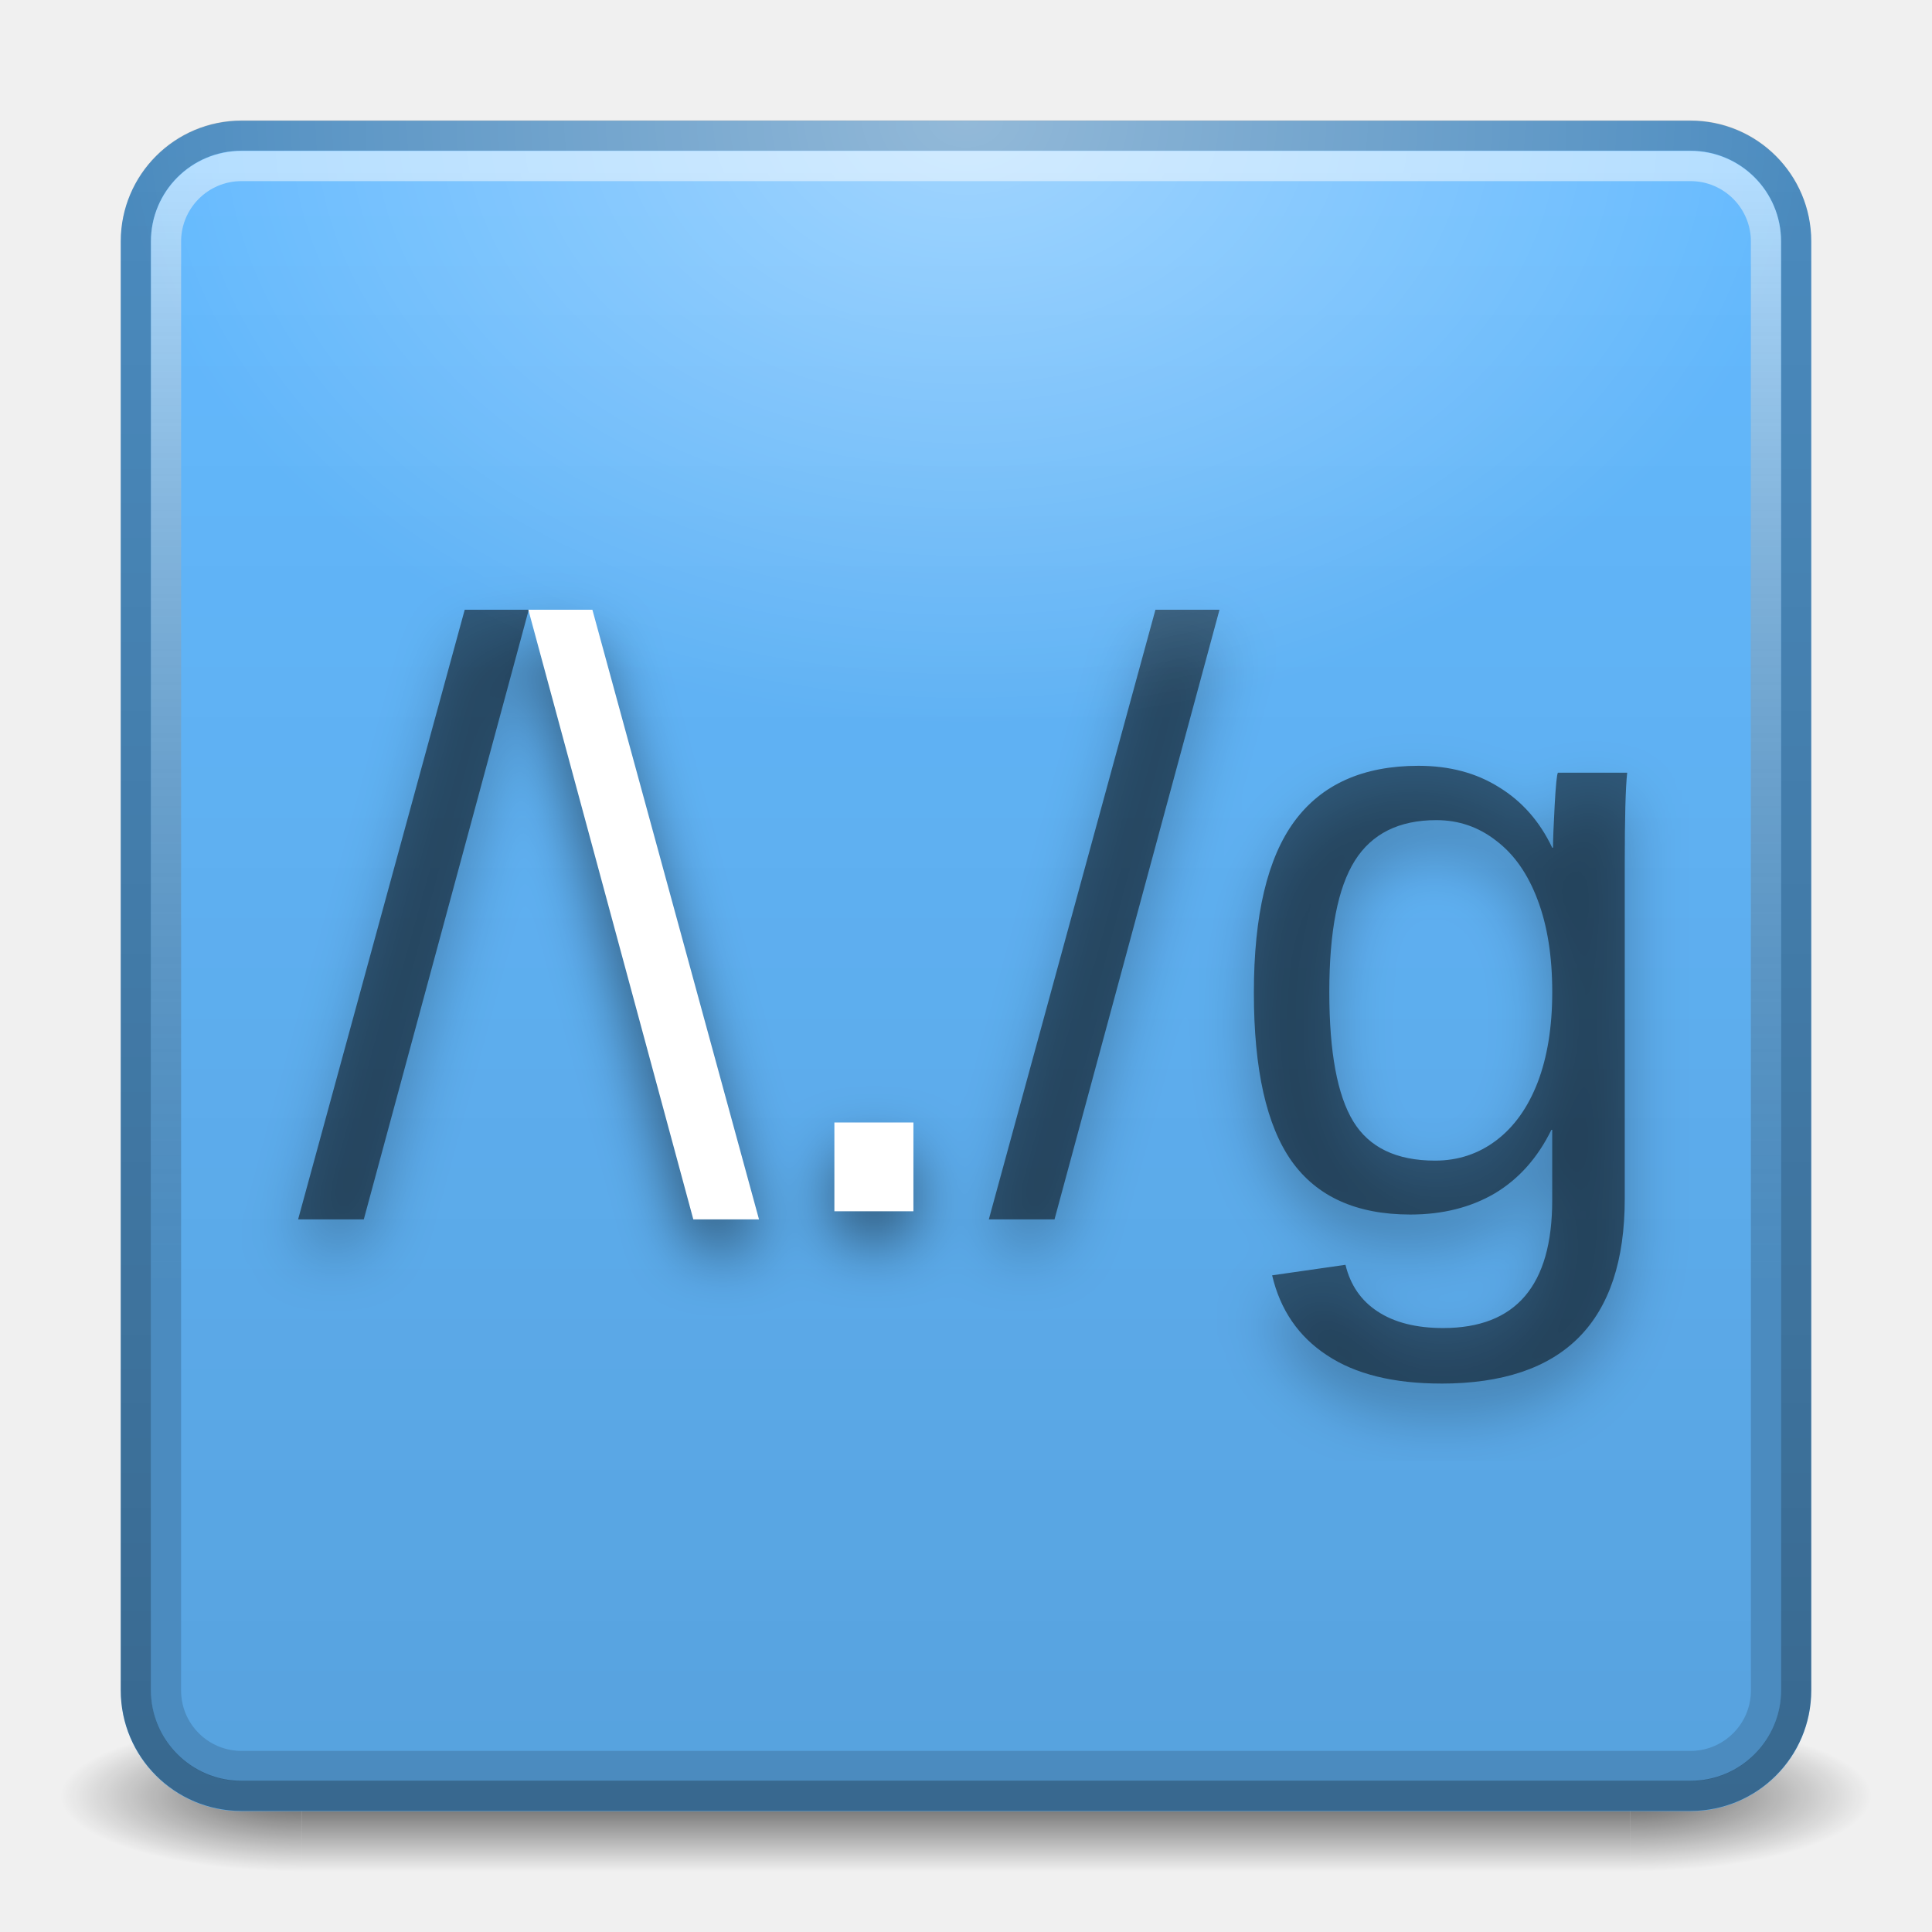
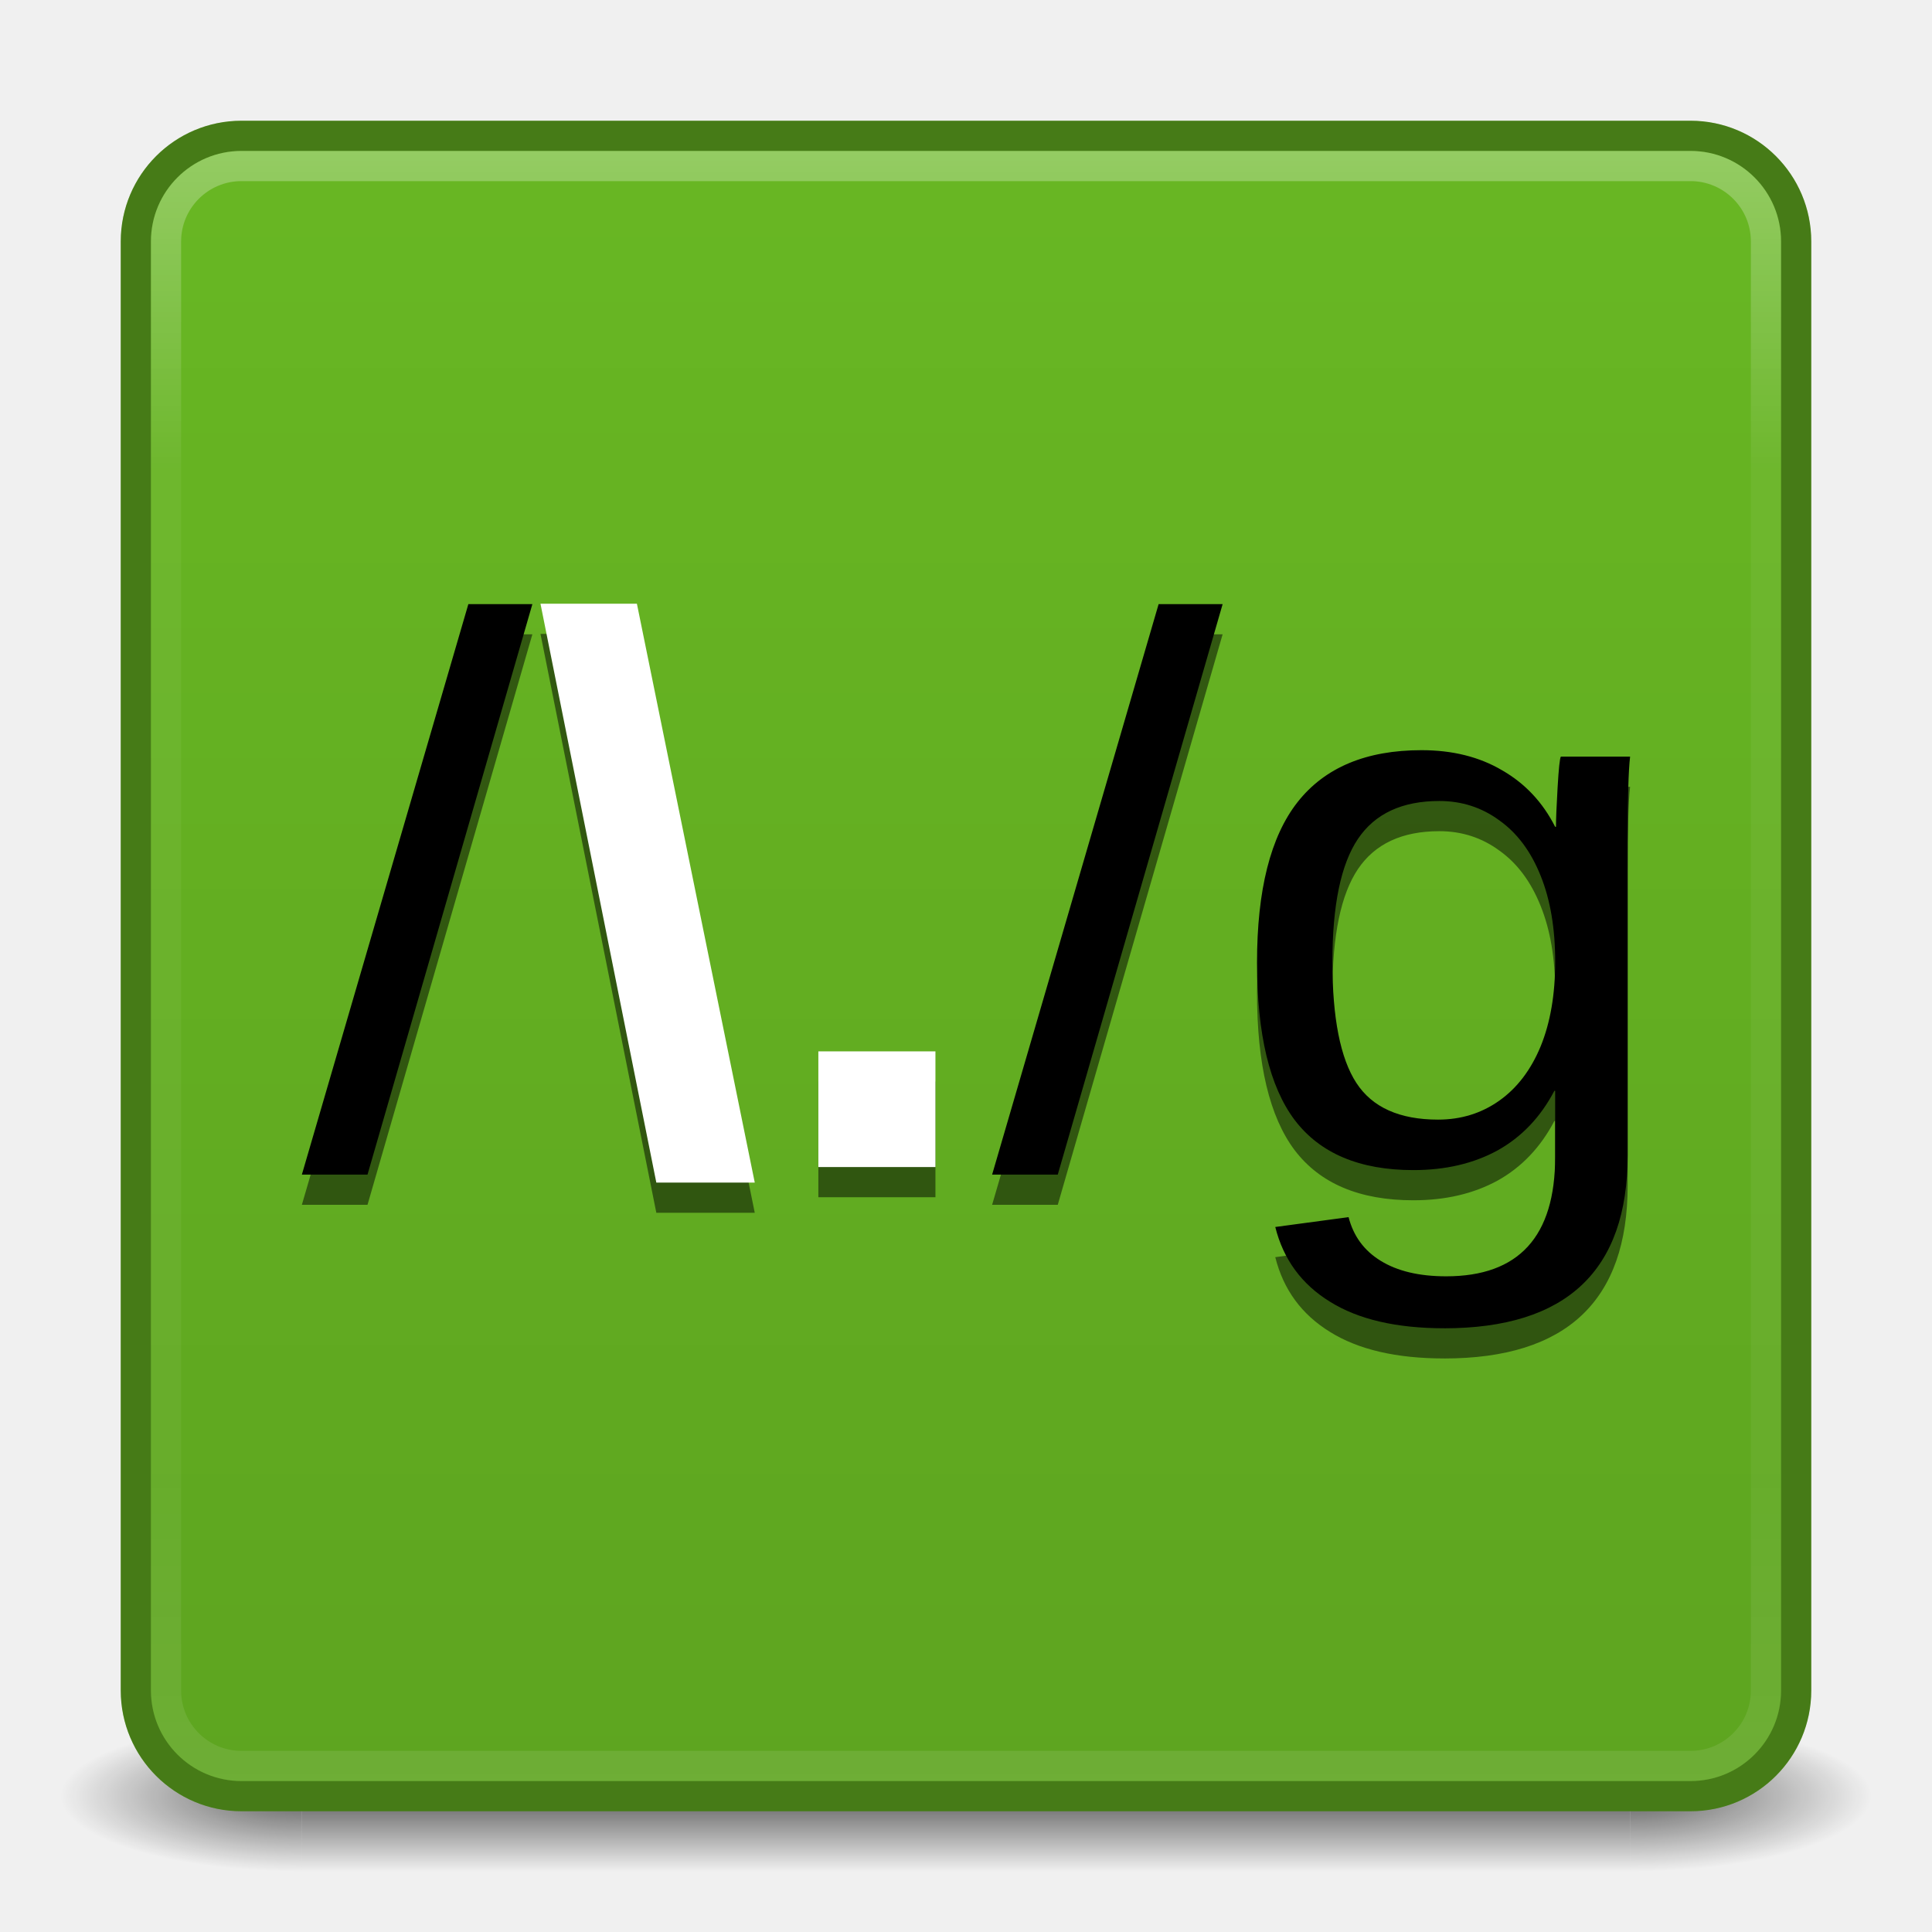
<svg xmlns="http://www.w3.org/2000/svg" xmlns:xlink="http://www.w3.org/1999/xlink" width="64" height="64" viewBox="0 0 64 64" id="svg2" version="1.1">
  <defs id="defs4">
+     <linearGradient id="linearGradient4208">
+       <stop style="stop-color:#000000;stop-opacity:0" offset="0" id="stop4210" />
+       <stop style="stop-color:#000000;stop-opacity:0.1" offset="1" id="stop4212" />
+     </linearGradient>
    <linearGradient id="linearGradient4201">
      <stop id="stop4204" offset="0" style="stop-color:#000000;stop-opacity:0.6" />
      <stop id="stop4206" offset="1" style="stop-color:#000000;stop-opacity:0" />
    </linearGradient>
    <linearGradient id="linearGradient4194">
      <stop id="stop4196" offset="0" style="stop-color:#000000;stop-opacity:0.6" />
      <stop id="stop4199" offset="1" style="stop-color:#000000;stop-opacity:0" />
    </linearGradient>
-     <linearGradient id="linearGradient4207">
-       <stop style="stop-color:#000000;stop-opacity:0.125" offset="0" id="stop4209" />
-       <stop style="stop-color:#000000;stop-opacity:0" offset="1" id="stop4211" />
+     <linearGradient id="linearGradient4199">
+       <stop id="stop4201" offset="0" style="stop-color:#ffffff;stop-opacity:0.1" />
+       <stop offset="0.2" id="stop4202" style="stop-color:#ffffff;stop-opacity:0.05" />
+       <stop offset="0.8" id="stop4200" style="stop-color:#ffffff;stop-opacity:0.05" />
+       <stop id="stop4203" offset="1" style="stop-color:#ffffff;stop-opacity:0.3" />
    </linearGradient>
-     <linearGradient id="linearGradient4199">
-       <stop id="stop4201" offset="0" style="stop-color:#000000;stop-opacity:0.251" />
-       <stop id="stop4203" offset="1" style="stop-color:#ffffff;stop-opacity:0.502" />
-     </linearGradient>
-     <linearGradient id="linearGradient4187">
-       <stop style="stop-color:#000000;stop-opacity:0.439" offset="0" id="stop4189" />
-       <stop style="stop-color:#000000;stop-opacity:0.251" offset="1" id="stop4191" />
-     </linearGradient>
-     <linearGradient xlink:href="#linearGradient4187" id="linearGradient4193" x1="32" y1="1048" x2="32" y2="993" gradientUnits="userSpaceOnUse" />
-     <linearGradient xlink:href="#linearGradient4199" id="linearGradient4197" gradientUnits="userSpaceOnUse" x1="32" y1="1030" x2="32" y2="993" gradientTransform="translate(0,1.008766)" />
-     <linearGradient xlink:href="#linearGradient4207" id="linearGradient4213" x1="32" y1="1046" x2="32" y2="993" gradientUnits="userSpaceOnUse" />
+     <linearGradient xlink:href="#linearGradient4199" id="linearGradient4197" gradientUnits="userSpaceOnUse" x1="32" y1="1047" x2="32" y2="992" gradientTransform="translate(0,1)" />
    <filter style="color-interpolation-filters:sRGB;" id="filter4441">
      <feFlood flood-opacity="0.498" flood-color="rgb(0,0,0)" result="flood" id="feFlood4443" />
      <feComposite in="flood" in2="SourceGraphic" operator="in" result="composite1" id="feComposite4445" />
      <feGaussianBlur in="composite1" stdDeviation="1" result="blur" id="feGaussianBlur4447" />
      <feOffset dx="1.38778e-16" dy="1" result="offset" id="feOffset4449" />
      <feComposite in="SourceGraphic" in2="offset" operator="over" result="composite2" id="feComposite4451" />
    </filter>
    <radialGradient xlink:href="#linearGradient4201" id="radialGradient4230" cx="56" cy="60" fx="56" fy="60" r="3" gradientTransform="matrix(2.666667,0,0,0.8333333,-95.33333,9.499998)" gradientUnits="userSpaceOnUse" />
    <radialGradient xlink:href="#linearGradient4194" id="radialGradient4208" cx="9" cy="60" fx="9" fy="60" r="4" gradientTransform="matrix(-2,0,0,-0.625,28,97)" gradientUnits="userSpaceOnUse" />
    <linearGradient xlink:href="#linearGradient4189" id="linearGradient4196" x1="32" y1="58" x2="32" y2="62" gradientUnits="userSpaceOnUse" gradientTransform="matrix(0.9565217,0,0,1.25,1.391304,-15.5)" />
    <linearGradient id="linearGradient4189">
      <stop style="stop-color:#000000;stop-opacity:0" offset="0" id="stop4192" />
      <stop id="stop4198" offset="0.5" style="stop-color:#000000;stop-opacity:0.6" />
      <stop style="stop-color:#000000;stop-opacity:0;" offset="1" id="stop4194" />
    </linearGradient>
    <radialGradient xlink:href="#linearGradient4203" id="radialGradient4209" cx="32" cy="-7" fx="32" fy="-7" r="28" gradientTransform="matrix(1,0,0,0.7142857,4.0063477e-7,9)" gradientUnits="userSpaceOnUse" />
    <linearGradient id="linearGradient4203">
-       <stop style="stop-color:#ffffff;stop-opacity:0.4" offset="0" id="stop4205" />
+       <stop style="stop-color:#ffffff;stop-opacity:0.25" offset="0" id="stop4205" />
      <stop style="stop-color:#ffffff;stop-opacity:0" offset="1" id="stop4207" />
    </linearGradient>
+     <linearGradient xlink:href="#linearGradient4208" id="linearGradient4214" x1="32" y1="994" x2="32" y2="1047" gradientUnits="userSpaceOnUse" gradientTransform="matrix(1.038461,0,0,1.038462,-1.230769,-39.24472)" />
  </defs>
  <g id="layer3">
    <rect style="opacity:1;fill:url(#linearGradient4196);fill-opacity:1;stroke:none;stroke-width:1;stroke-miterlimit:4;stroke-dasharray:none;stroke-opacity:0.251" id="rect4187" width="44" height="5" x="10" y="57" ry="0" />
    <rect style="opacity:1;fill:url(#radialGradient4208);fill-opacity:1;stroke:none;stroke-width:1;stroke-miterlimit:4;stroke-dasharray:none;stroke-opacity:0.251" id="rect4200" width="8" height="5" x="2" y="57" />
    <rect style="opacity:1;fill:url(#radialGradient4230);fill-opacity:1;stroke:none;stroke-width:1;stroke-miterlimit:4;stroke-dasharray:none;stroke-opacity:0.251" id="rect4222" width="8" height="5" x="54" y="57" />
  </g>
-   <g id="layer1" transform="translate(0,-988.3622)">
-     <rect style="opacity:1;fill:#64baff;fill-opacity:1;stroke:none;stroke-width:1;stroke-miterlimit:4;stroke-dasharray:none;stroke-opacity:1" id="rect4155" width="56" height="56" x="4" y="992.362" rx="4" ry="4" />
-     <rect ry="3.5" rx="3.5" y="992.853" x="4.5" height="55" width="55" id="rect4157" style="opacity:1;fill:none;fill-opacity:1;stroke:url(#linearGradient4193);stroke-width:1;stroke-miterlimit:4;stroke-dasharray:none;stroke-opacity:1" />
+   <g id="layer1" transform="translate(0,-988.3622)" style="display:inline">
+     <rect style="opacity:1;fill:#68b723;fill-opacity:1;stroke:none;stroke-width:1;stroke-miterlimit:4;stroke-dasharray:none;stroke-opacity:1" id="rect4155" width="56" height="56" x="4" y="992.362" rx="4" ry="4" />
+     <rect ry="3.5" rx="3.5" y="992.862" x="4.5" height="55" width="55" id="rect4157" style="opacity:1;fill:none;fill-opacity:1;stroke:#000000;stroke-width:1;stroke-miterlimit:4;stroke-dasharray:none;stroke-opacity:0.33" />
+     <rect ry="3" rx="3" y="993.362" x="5" height="54" width="54" id="rect4204" style="opacity:1;fill:url(#linearGradient4214);fill-opacity:1;stroke:none;stroke-width:0;stroke-miterlimit:4;stroke-dasharray:none;stroke-opacity:1" />
    <rect style="opacity:1;fill:none;fill-opacity:1;stroke:url(#linearGradient4197);stroke-width:1;stroke-miterlimit:4;stroke-dasharray:none;stroke-opacity:1" id="rect4195" width="53" height="53" x="5.5" y="993.862" rx="2.5" ry="2.5" />
-     <rect ry="2" rx="2" y="994.362" x="6" height="52" width="52" id="rect4205" style="opacity:1;fill:url(#linearGradient4213);fill-opacity:1;stroke:none;stroke-width:1;stroke-miterlimit:4;stroke-dasharray:none;stroke-opacity:1" />
  </g>
  <g id="layer2">
-     <g style="font-style:normal;font-weight:normal;font-size:40px;line-height:125%;font-family:sans-serif;letter-spacing:0px;word-spacing:0px;fill:#ff2a2a;fill-opacity:1;stroke:none;stroke-width:1px;stroke-linecap:butt;stroke-linejoin:miter;stroke-opacity:1;filter:url(#filter4441)" id="text4216">
-       <path d="m 9.875,40.394 5.519,-20.195 2.122,0 -5.465,20.195 -2.175,0 z" style="fill:#000000;fill-opacity:0.502" id="path4431" />
-       <path d="m 22.967,40.394 -5.465,-20.195 2.122,0 5.519,20.195 -2.175,0 z" style="fill:#ffffff;fill-opacity:1" id="path4433" />
-       <path d="m 27.64,40.125 0,-2.941 2.618,0 0,2.941 -2.618,0 z" style="fill:#ffffff;fill-opacity:1" id="path4435" />
-       <path d="m 32.756,40.394 5.519,-20.195 2.122,0 -5.465,20.195 -2.175,0 z" style="fill:#000000;fill-opacity:0.502" id="path4437" />
-       <path d="m 47.741,45.832 q -2.377,0 -3.787,-0.94 -1.41,-0.927 -1.813,-2.645 l 2.43,-0.349 q 0.242,1.007 1.061,1.544 0.833,0.551 2.175,0.551 3.612,0 3.612,-4.23 l 0,-2.336 -0.027,0 q -0.685,1.396 -1.88,2.108 -1.195,0.698 -2.793,0.698 -2.672,0 -3.934,-1.772 -1.249,-1.772 -1.249,-5.573 0,-3.854 1.343,-5.68 1.356,-1.84 4.109,-1.84 1.544,0 2.672,0.712 1.141,0.698 1.759,2.001 l 0.027,0 q 0,-0.403 0.054,-1.396 0.054,-0.994 0.107,-1.088 l 2.296,0 q -0.081,0.725 -0.081,3.008 l 0,11.105 q 0,6.123 -6.083,6.123 z M 51.42,32.861 q 0,-1.772 -0.483,-3.048 -0.483,-1.289 -1.37,-1.96 -0.873,-0.685 -1.987,-0.685 -1.853,0 -2.699,1.343 -0.846,1.343 -0.846,4.351 0,2.981 0.792,4.283 0.792,1.302 2.712,1.302 1.141,0 2.028,-0.671 0.886,-0.671 1.37,-1.92 0.483,-1.262 0.483,-2.994 z" style="fill:#000000;fill-opacity:0.502" id="path4439" />
+     <g transform="matrix(0.9993293,0,0,0.935783,0.813776,1.109354)" id="g4234" style="font-style:normal;font-weight:normal;font-size:40px;line-height:125%;font-family:sans-serif;letter-spacing:0px;word-spacing:0px;fill:#000000;fill-opacity:1;stroke:none;stroke-width:1px;stroke-linecap:butt;stroke-linejoin:miter;stroke-opacity:1;opacity:0.5">
+       <path id="path4236" style="font-style:normal;font-variant:normal;font-weight:normal;font-stretch:normal;font-size:27.5px;font-family:sans-serif;-inkscape-font-specification:sans-serif;fill:#000000;fill-opacity:1" d="m 9.192,41.464 5.519,-20.195 2.122,0 -5.465,20.195 -2.175,0 z" />
+       <path id="path4238" style="font-style:normal;font-variant:normal;font-weight:bold;font-stretch:normal;font-family:sans-serif;-inkscape-font-specification:'sans-serif Bold';fill:#000000;fill-opacity:1" d="m 20.942,41.746 -3.84,-20.491 3.196,0 3.907,20.491 -3.263,0 z" />
+       <path id="path4240" style="font-style:normal;font-variant:normal;font-weight:bold;font-stretch:normal;font-family:sans-serif;-inkscape-font-specification:'sans-serif Bold';fill:#000000;fill-opacity:1" d="m 26.313,41.196 0,-4.095 3.881,0 0,4.095 -3.881,0 z" />
+       <path id="path4242" style="font-style:normal;font-variant:normal;font-weight:normal;font-stretch:normal;font-size:27.5px;font-family:sans-serif;-inkscape-font-specification:sans-serif;fill:#000000;fill-opacity:1" d="m 32.073,41.464 5.519,-20.195 2.122,0 -5.465,20.195 -2.175,0 z" />
+       <path id="path4244" style="font-style:normal;font-variant:normal;font-weight:normal;font-stretch:normal;font-size:27.5px;font-family:sans-serif;-inkscape-font-specification:sans-serif;fill:#000000;fill-opacity:1" d="m 47.059,46.903 q -2.377,0 -3.787,-0.94 -1.41,-0.927 -1.813,-2.645 l 2.43,-0.349 q 0.242,1.007 1.061,1.544 0.833,0.551 2.175,0.551 3.612,0 3.612,-4.23 l 0,-2.336 -0.027,0 q -0.685,1.396 -1.88,2.108 -1.195,0.698 -2.793,0.698 -2.672,0 -3.934,-1.772 -1.249,-1.772 -1.249,-5.573 0,-3.854 1.343,-5.68 1.356,-1.84 4.109,-1.84 1.544,0 2.672,0.712 1.141,0.698 1.759,2.001 l 0.027,0 q 0,-0.403 0.054,-1.396 0.054,-0.994 0.107,-1.088 l 2.296,0 q -0.081,0.725 -0.081,3.008 l 0,11.105 q 0,6.123 -6.083,6.123 z M 50.738,33.931 q 0,-1.772 -0.483,-3.048 -0.483,-1.289 -1.37,-1.96 -0.873,-0.685 -1.987,-0.685 -1.853,0 -2.699,1.343 -0.846,1.343 -0.846,4.351 0,2.981 0.792,4.283 0.792,1.302 2.712,1.302 1.141,0 2.028,-0.671 0.886,-0.671 1.37,-1.92 Q 50.738,35.664 50.738,33.931 Z" />
+     </g>
+     <g style="font-style:normal;font-weight:normal;font-size:40px;line-height:125%;font-family:sans-serif;letter-spacing:0px;word-spacing:0px;fill:#000000;fill-opacity:1;stroke:none;stroke-width:1px;stroke-linecap:butt;stroke-linejoin:miter;stroke-opacity:1" id="text4186" transform="matrix(0.9993293,0,0,0.935783,0.813776,0.1093767)">
+       <path d="m 9.192,41.464 5.519,-20.195 2.122,0 -5.465,20.195 -2.175,0 z" style="font-style:normal;font-variant:normal;font-weight:normal;font-stretch:normal;font-size:27.5px;font-family:sans-serif;-inkscape-font-specification:sans-serif" id="path4224" />
+       <path d="m 20.942,41.746 -3.84,-20.491 3.196,0 3.907,20.491 -3.263,0 z" style="font-style:normal;font-variant:normal;font-weight:bold;font-stretch:normal;font-family:sans-serif;-inkscape-font-specification:'sans-serif Bold';fill:#ffffff;fill-opacity:1" id="path4226" />
+       <path d="m 26.313,41.196 0,-4.095 3.881,0 0,4.095 -3.881,0 z" style="font-style:normal;font-variant:normal;font-weight:bold;font-stretch:normal;font-family:sans-serif;-inkscape-font-specification:'sans-serif Bold';fill:#ffffff;fill-opacity:1" id="path4228" />
+       <path d="m 32.073,41.464 5.519,-20.195 2.122,0 -5.465,20.195 -2.175,0 z" style="font-style:normal;font-variant:normal;font-weight:normal;font-stretch:normal;font-size:27.5px;font-family:sans-serif;-inkscape-font-specification:sans-serif" id="path4230" />
+       <path d="m 47.059,46.903 q -2.377,0 -3.787,-0.94 -1.41,-0.927 -1.813,-2.645 l 2.43,-0.349 q 0.242,1.007 1.061,1.544 0.833,0.551 2.175,0.551 3.612,0 3.612,-4.23 l 0,-2.336 -0.027,0 q -0.685,1.396 -1.88,2.108 -1.195,0.698 -2.793,0.698 -2.672,0 -3.934,-1.772 -1.249,-1.772 -1.249,-5.573 0,-3.854 1.343,-5.68 1.356,-1.84 4.109,-1.84 1.544,0 2.672,0.712 1.141,0.698 1.759,2.001 l 0.027,0 q 0,-0.403 0.054,-1.396 0.054,-0.994 0.107,-1.088 l 2.296,0 q -0.081,0.725 -0.081,3.008 l 0,11.105 q 0,6.123 -6.083,6.123 z M 50.738,33.931 q 0,-1.772 -0.483,-3.048 -0.483,-1.289 -1.37,-1.96 -0.873,-0.685 -1.987,-0.685 -1.853,0 -2.699,1.343 -0.846,1.343 -0.846,4.351 0,2.981 0.792,4.283 0.792,1.302 2.712,1.302 1.141,0 2.028,-0.671 0.886,-0.671 1.37,-1.92 Q 50.738,35.664 50.738,33.931 Z" style="font-style:normal;font-variant:normal;font-weight:normal;font-stretch:normal;font-size:27.5px;font-family:sans-serif;-inkscape-font-specification:sans-serif" id="path4232" />
    </g>
  </g>
-   <g id="layer4" style="display:inline">
+   <g id="layer5" style="display:inline" />
+   <g id="layer4" style="display:none">
    <rect style="opacity:1;fill:url(#radialGradient4209);fill-opacity:1;fill-rule:evenodd;stroke:none;stroke-width:1px;stroke-linecap:butt;stroke-linejoin:miter;stroke-opacity:1" id="rect3384" width="56" height="20" x="4" y="4" ry="4" />
  </g>
</svg>
